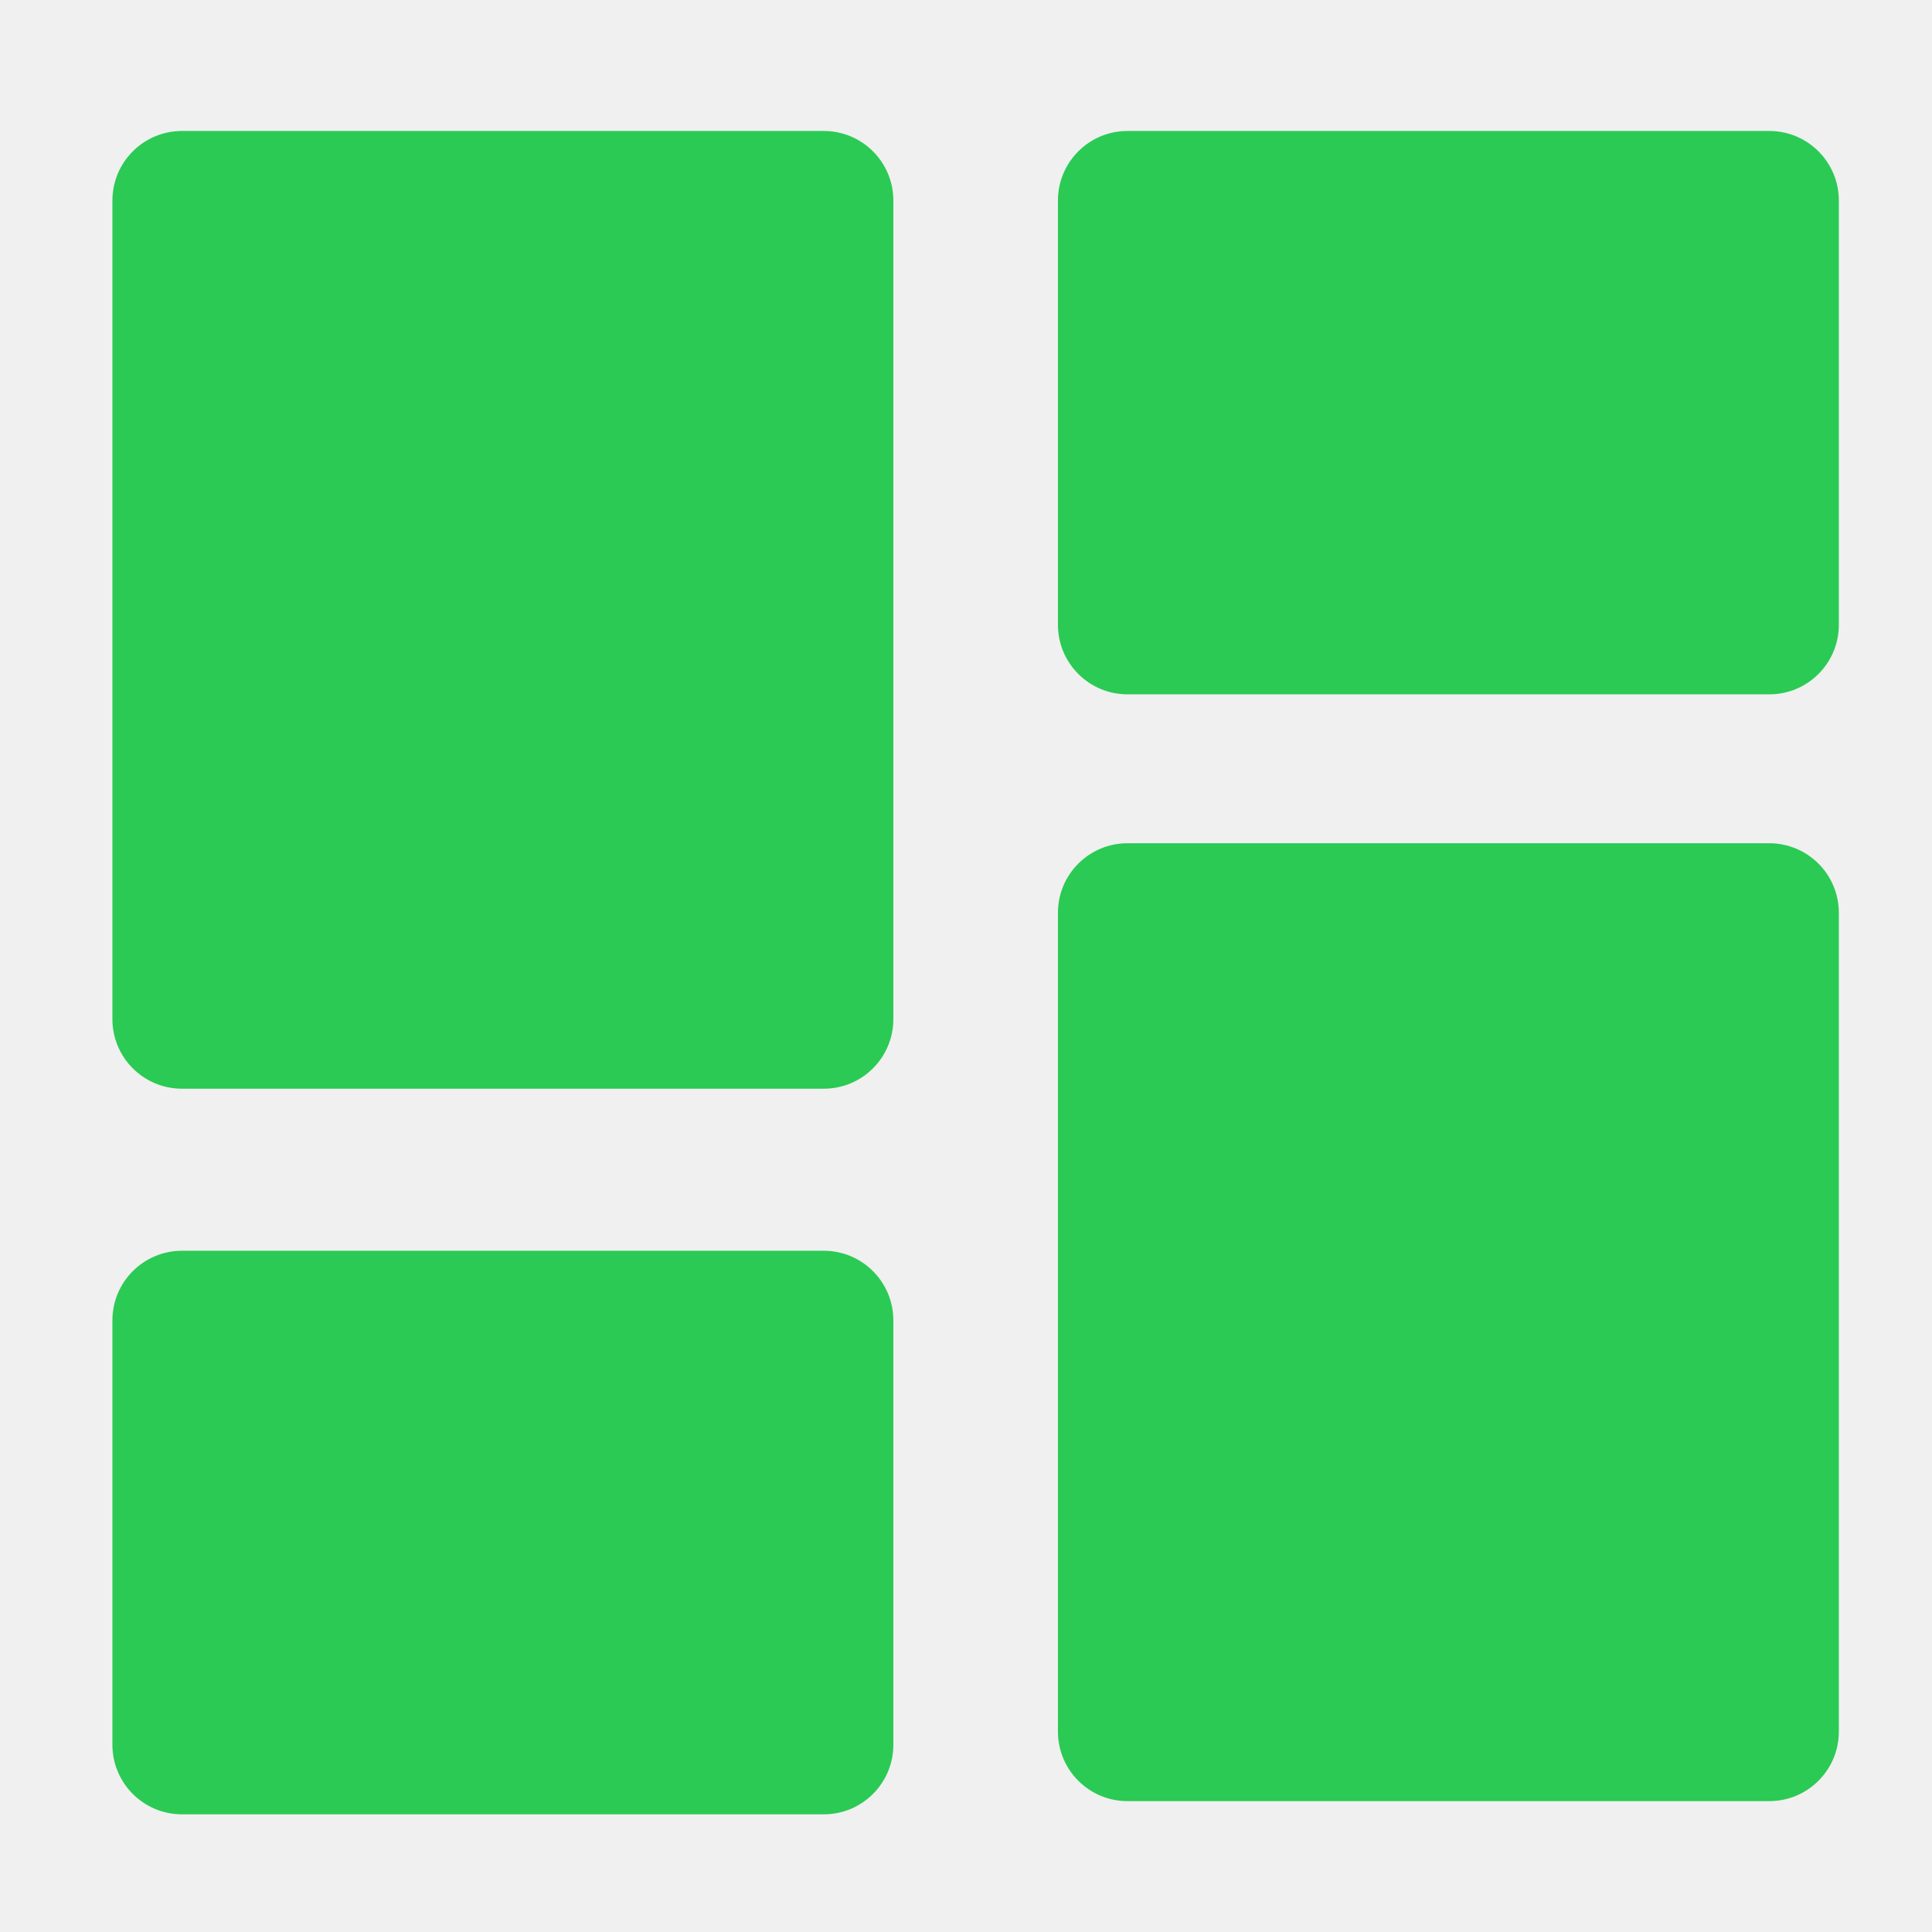
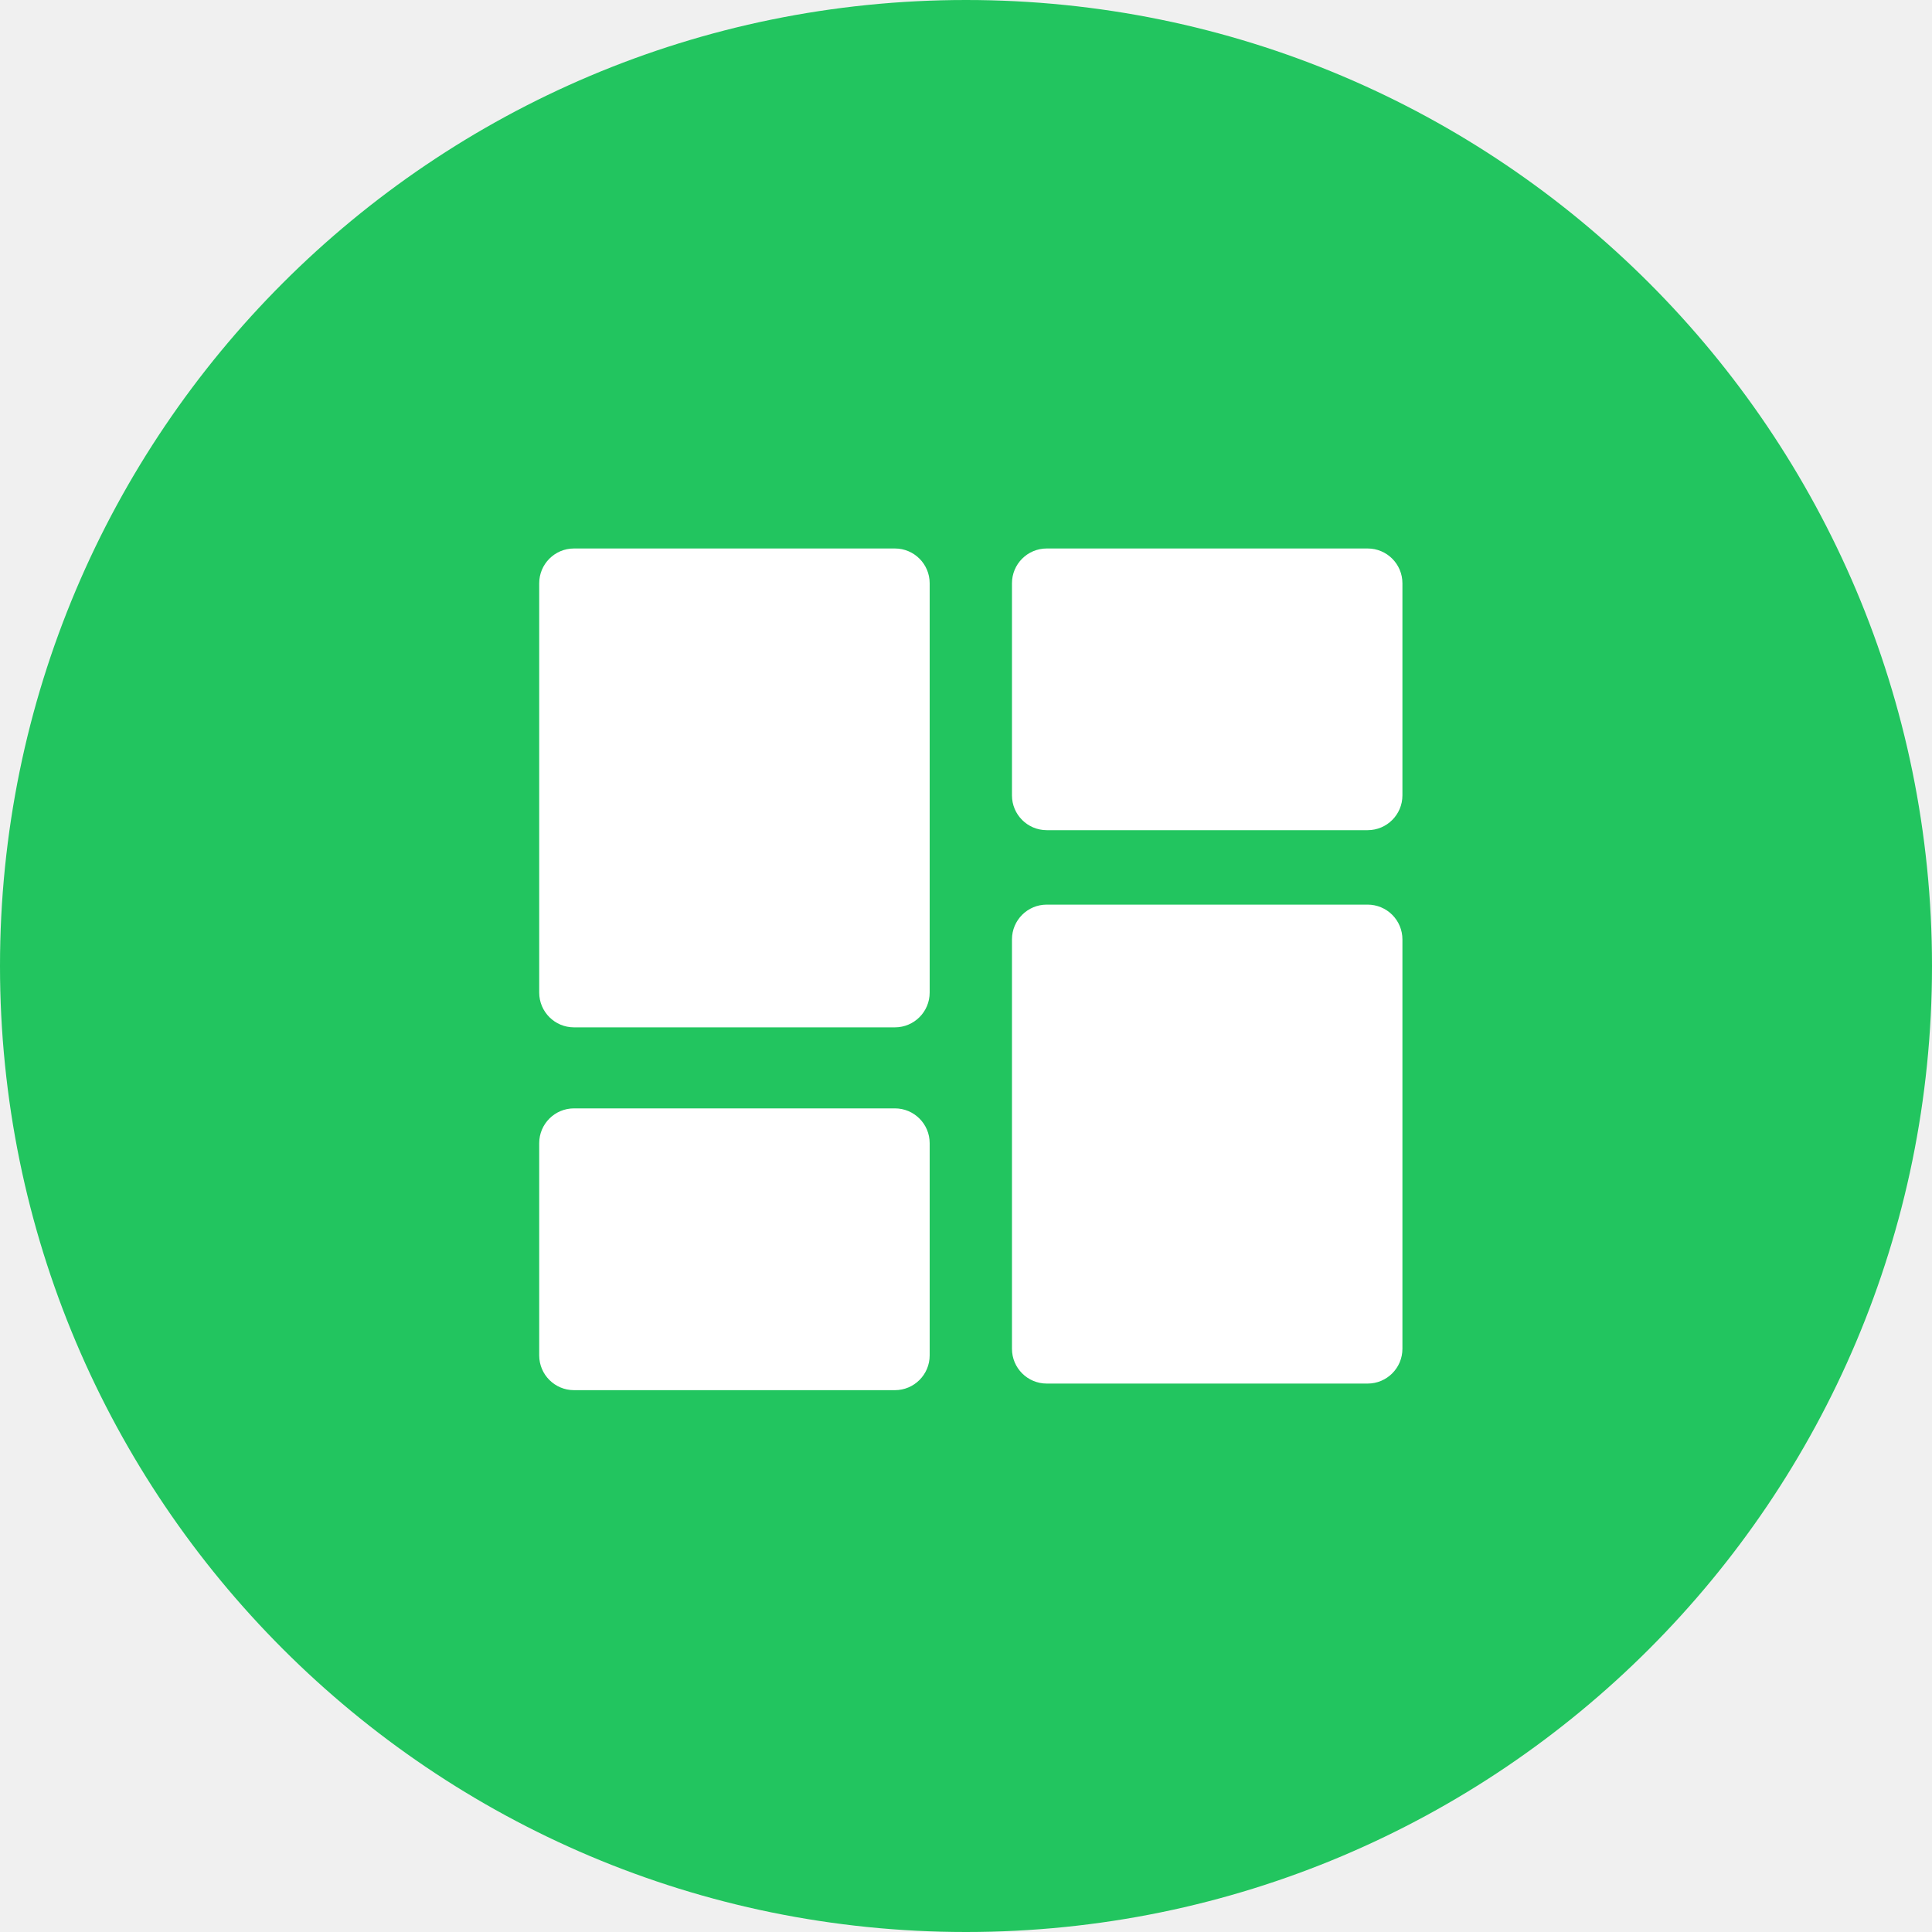
<svg xmlns="http://www.w3.org/2000/svg" viewBox="0 0 375 375">
-   <g fill="#2bca54">
+   <circle cx="187.5" cy="187.5" r="187.5" fill="#22c55f" />
+   <g transform="translate(93.75, 93.75) scale(0.5, 0.5)" fill="white">
    <path d="M35.32 25.422h124.578c7.457 0 13.5 6.043 13.5 13.5v158.894c0 7.457-6.043 13.5-13.5 13.5H35.32c-7.457 0-13.5-6.043-13.5-13.5V38.922c0-7.457 6.043-13.5 13.5-13.5ZM35.32 242.773h124.578a13.503 13.503 0 0 1 13.5 13.5v82.387c0 7.453-6.043 13.5-13.5 13.5H35.32a13.503 13.503 0 0 1-13.5-13.5v-82.387c0-7.453 6.043-13.5 13.5-13.5ZM218.844 25.422h124.574a13.5 13.5 0 0 1 13.5 13.5v82.348c0 7.457-6.043 13.5-13.5 13.5H218.844a13.5 13.5 0 0 1-13.5-13.5V38.922c0-7.457 6.043-13.5 13.5-13.5ZM218.844 163.672h124.574a13.51 13.51 0 0 1 9.547 3.957 13.497 13.497 0 0 1 3.953 9.543v158.926c0 7.457-6.043 13.5-13.5 13.5H218.844a13.5 13.5 0 0 1-13.5-13.5V177.172c0-7.453 6.043-13.5 13.5-13.5Z" />
  </g>
</svg>
